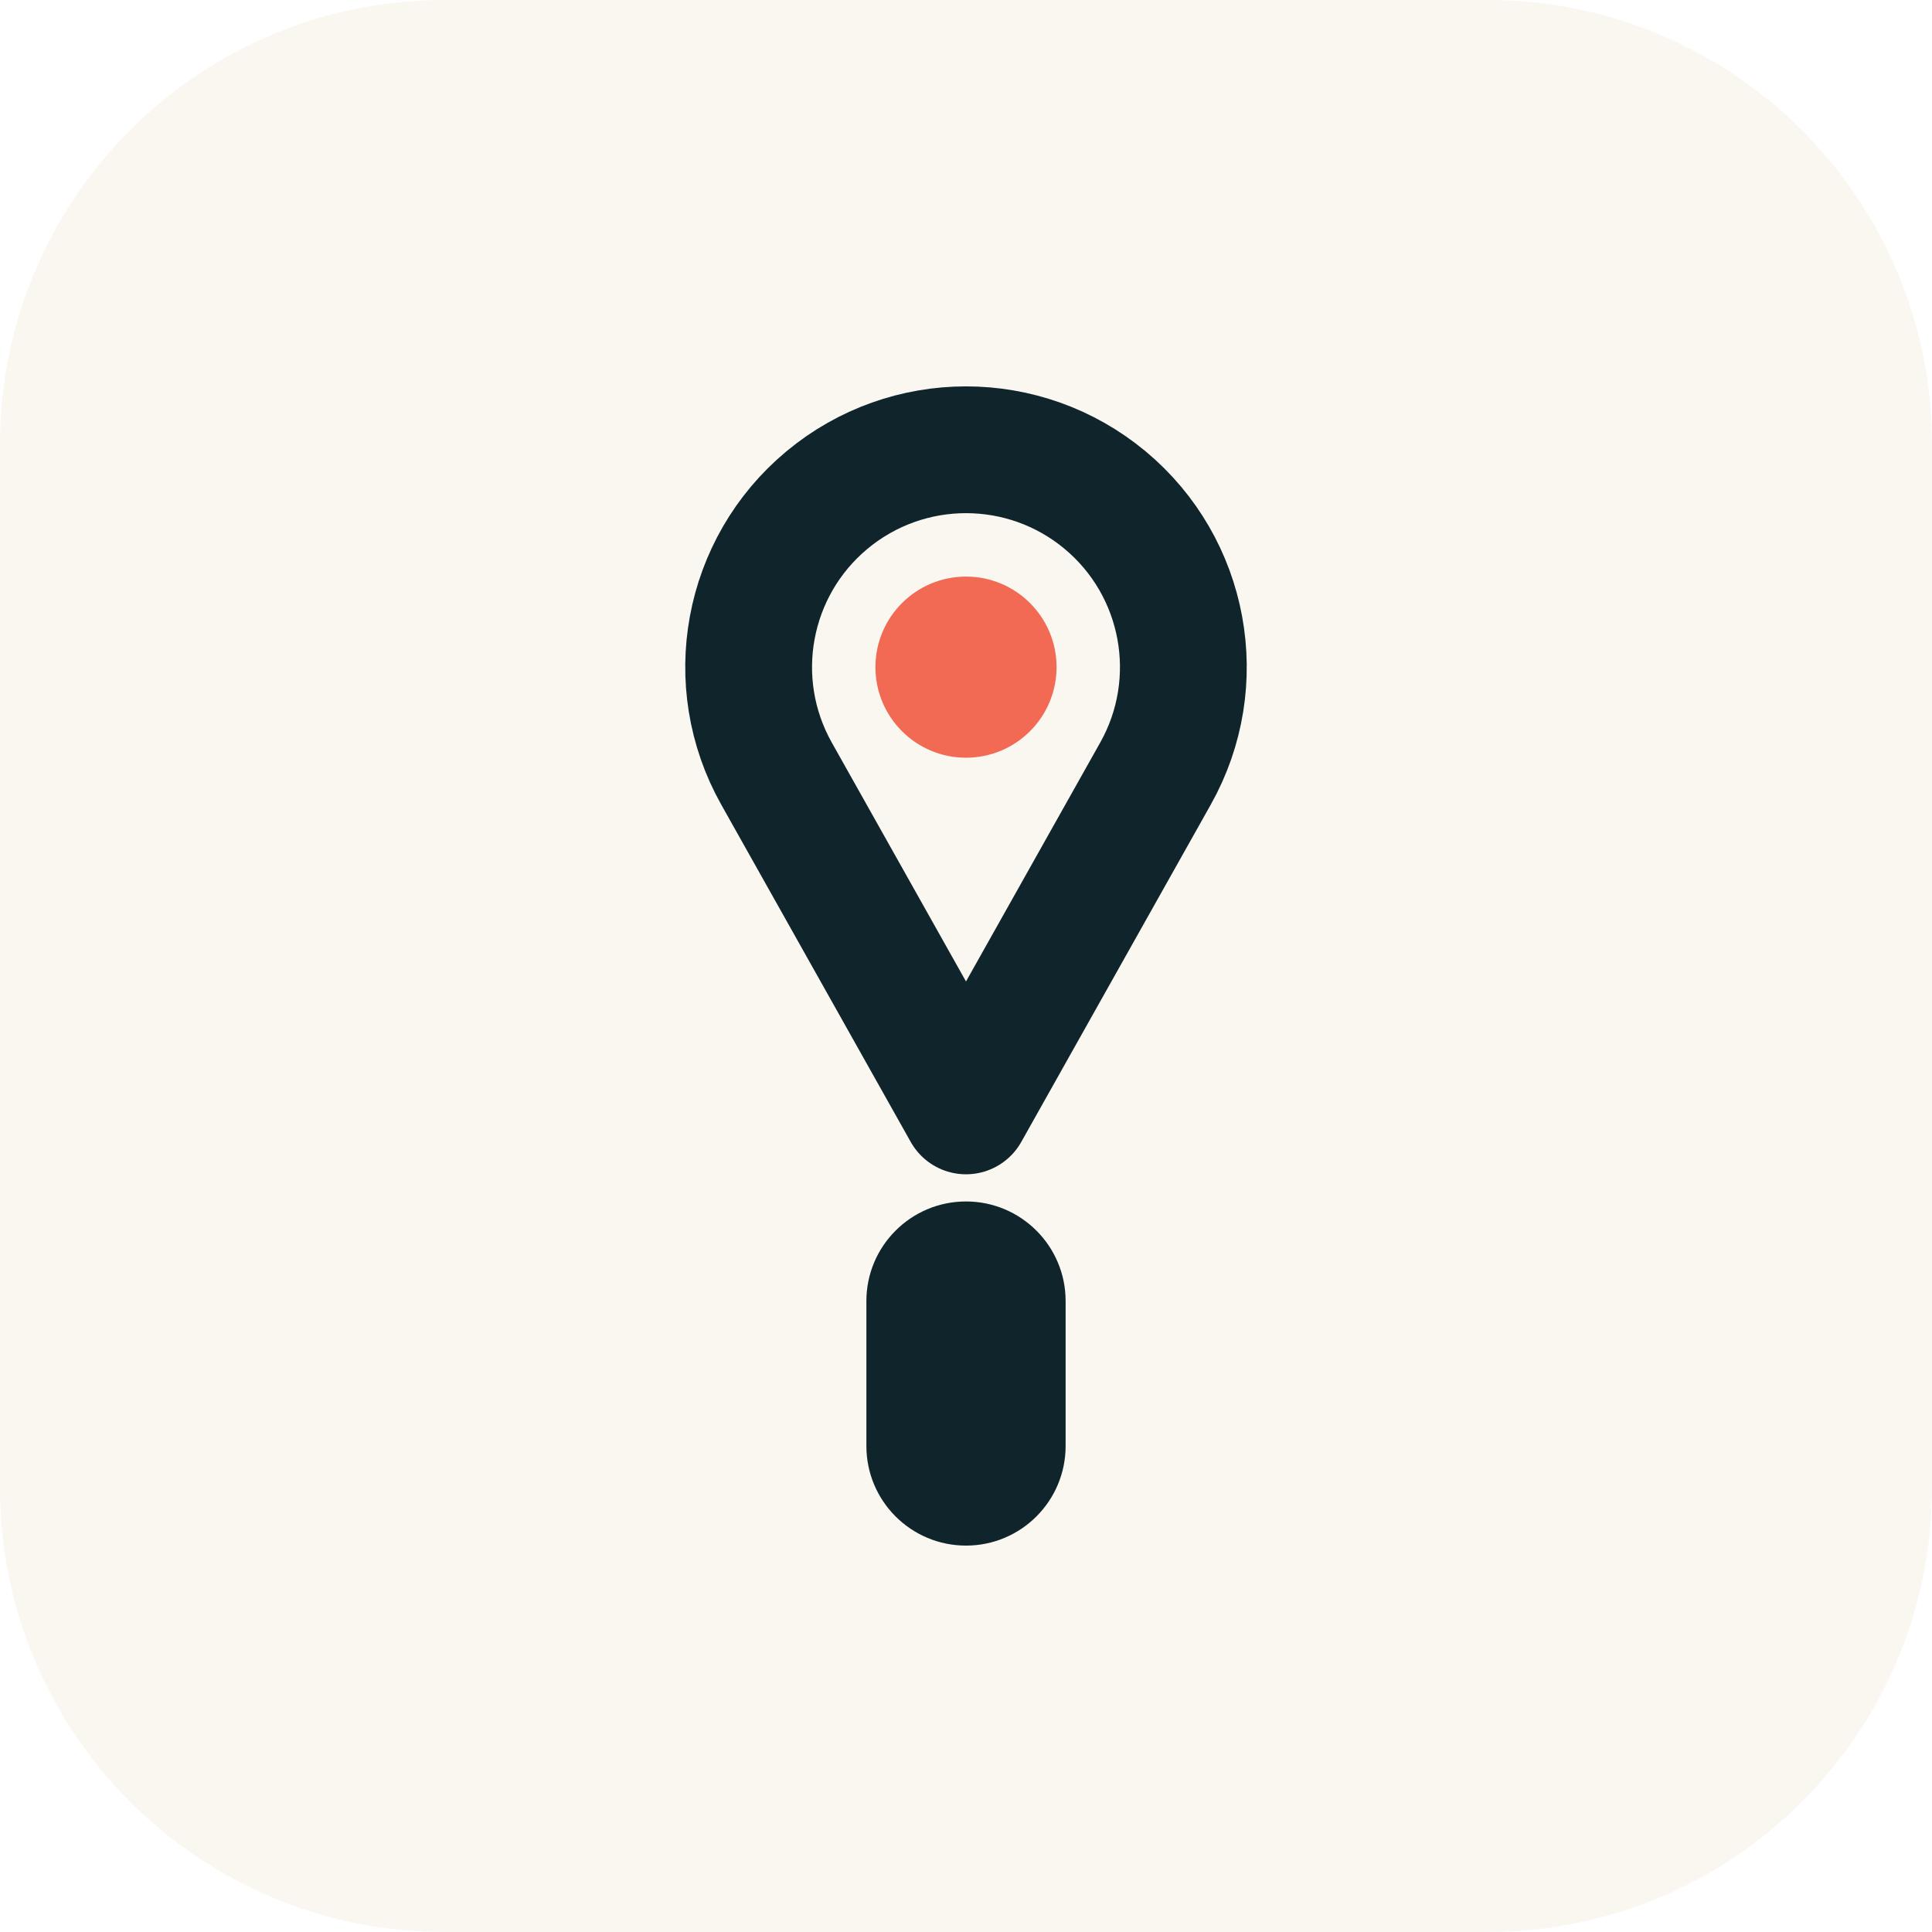
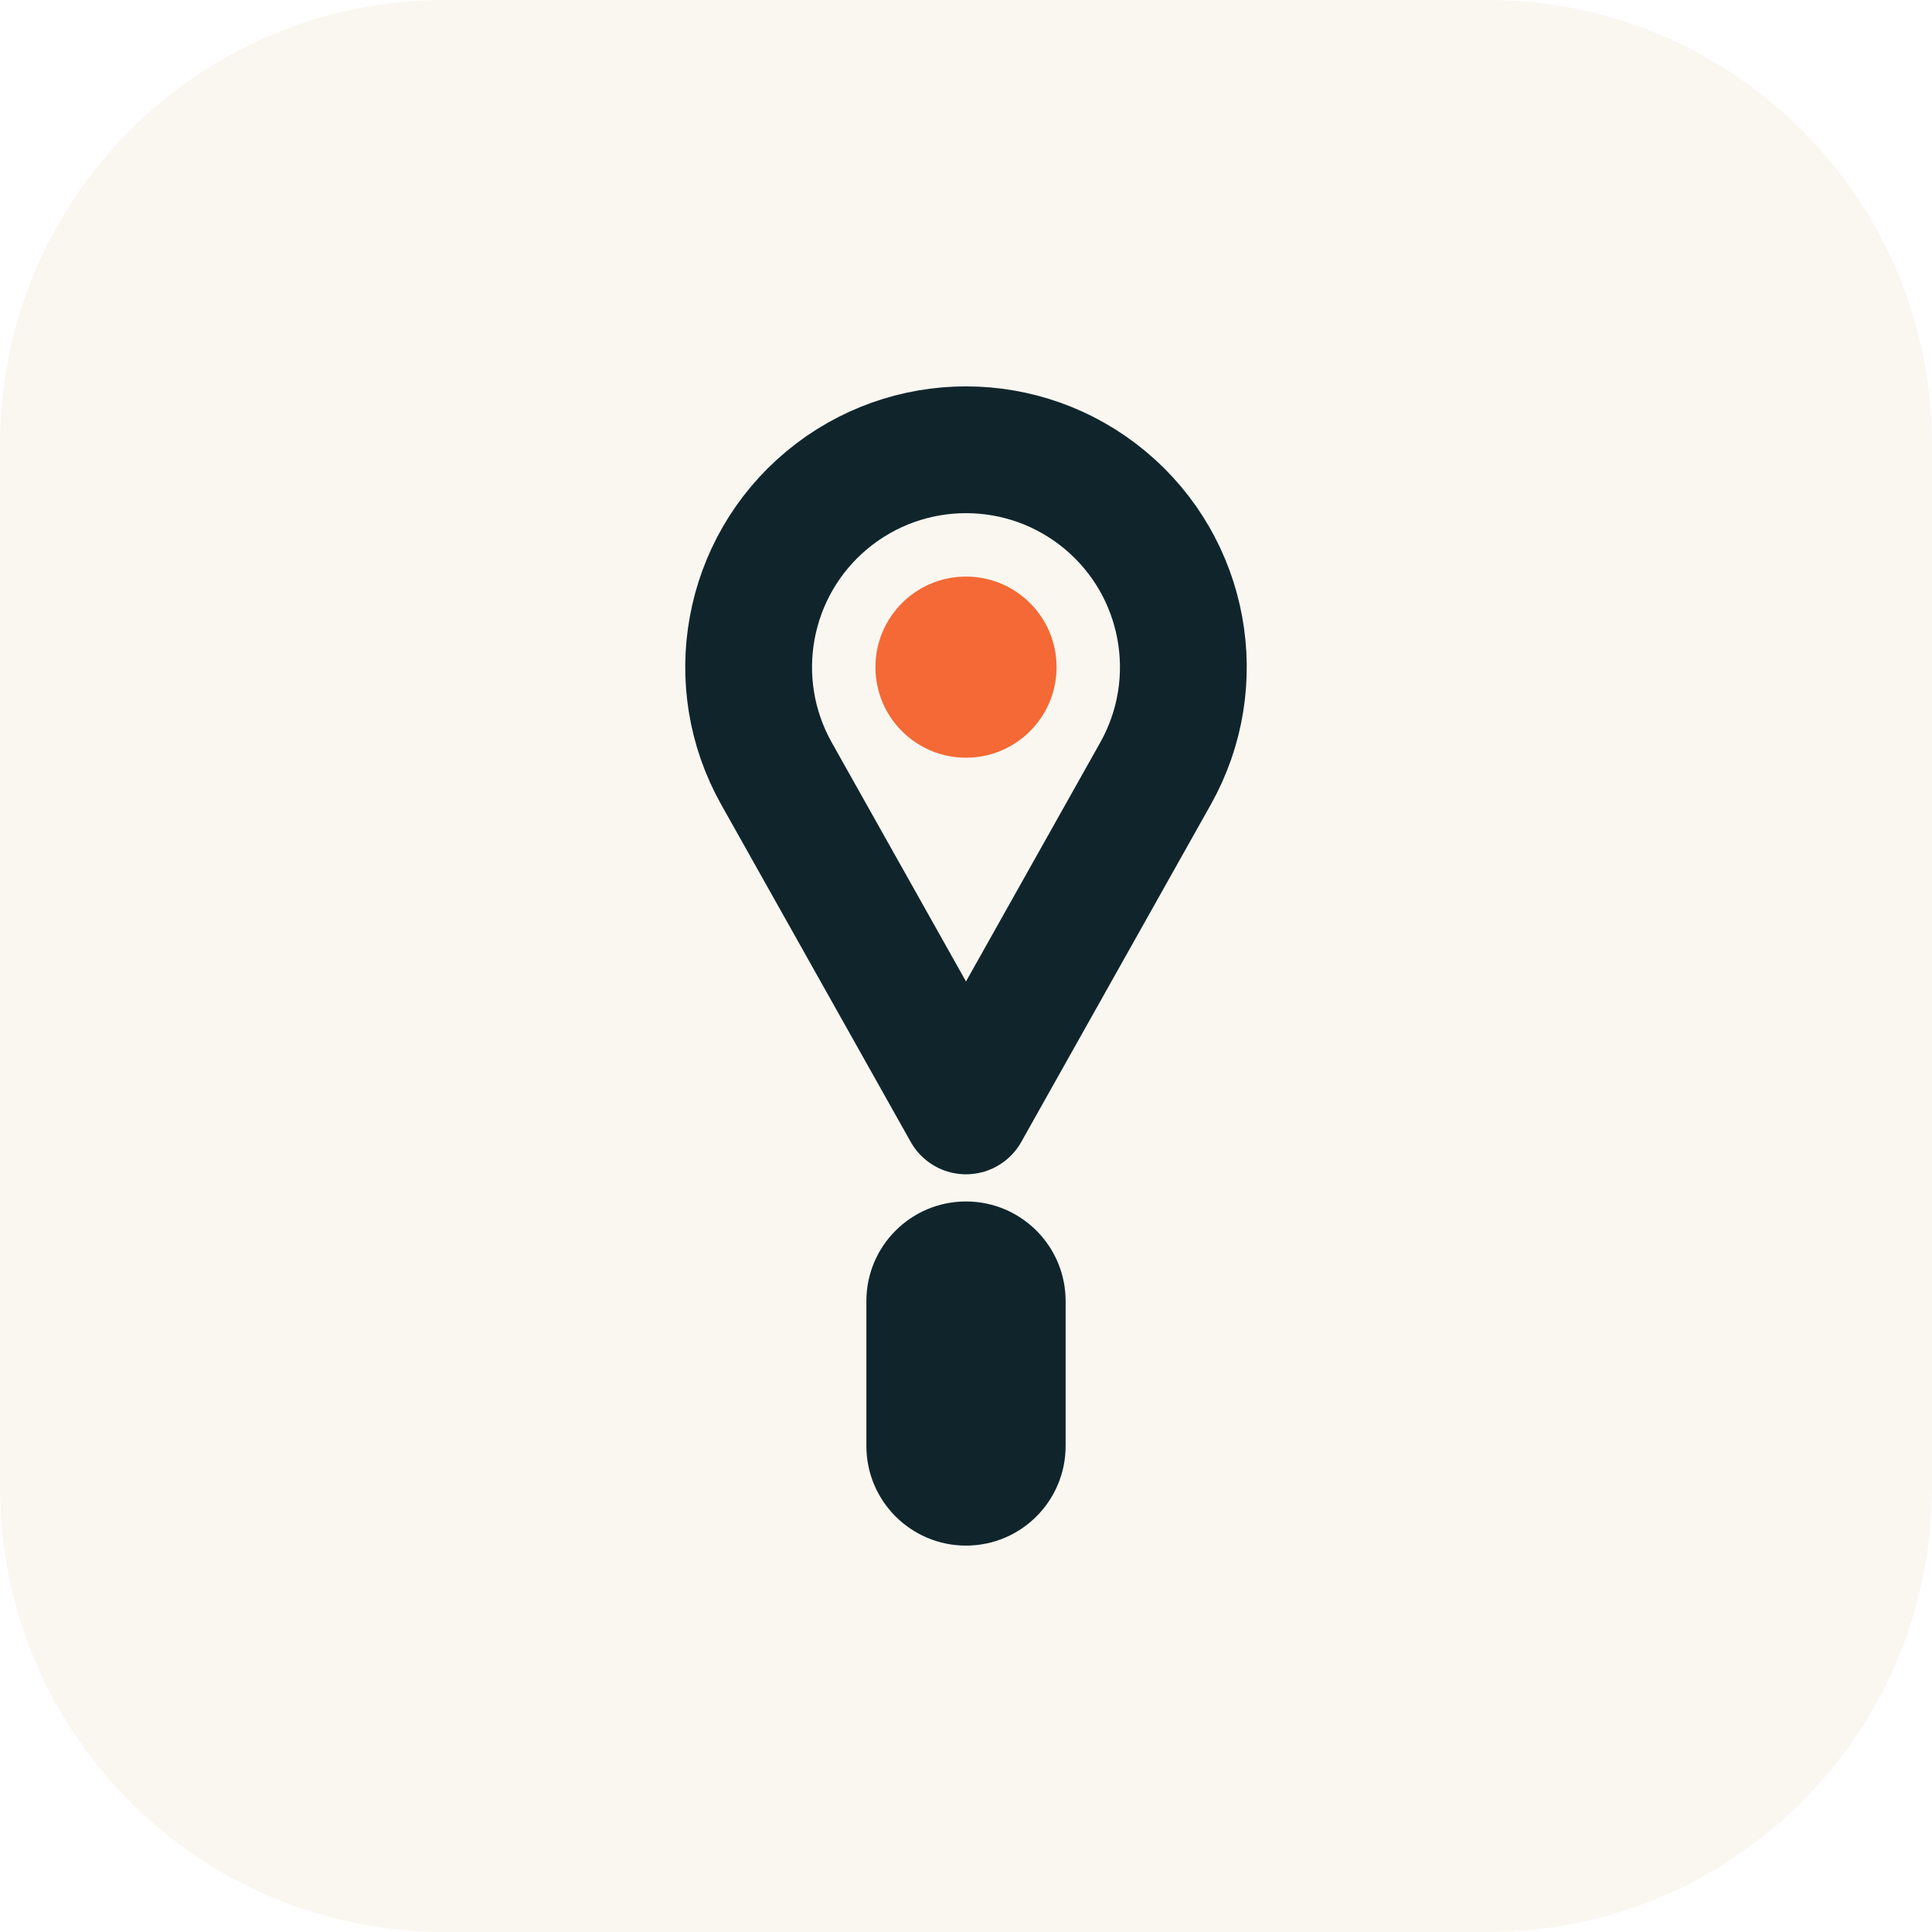
<svg xmlns="http://www.w3.org/2000/svg" viewBox="0 0 512 512" role="img" aria-label="DiNNo">
  <rect width="512" height="512" rx="117.76" fill="#FAF7F1" />
  <g transform="translate(150.40 102.40) scale(4.8)">
    <rect class="stem" x="16.5" y="45" width="11" height="19" rx="5.5" fill="#10252B" />
    <g class="pinG">
      <path d="M22 40 L11.54 21.38 A12 12 0 1 1 32.46 21.38 Z" fill="none" stroke="#10252B" stroke-width="7" stroke-linecap="round" stroke-linejoin="round" />
-       <circle class="dot" cx="22" cy="15.5" r="5" fill="#F26A54" />
+       <circle class="dot" cx="22" cy="15.5" r="5" fill="#F46935" />
    </g>
  </g>
</svg>
